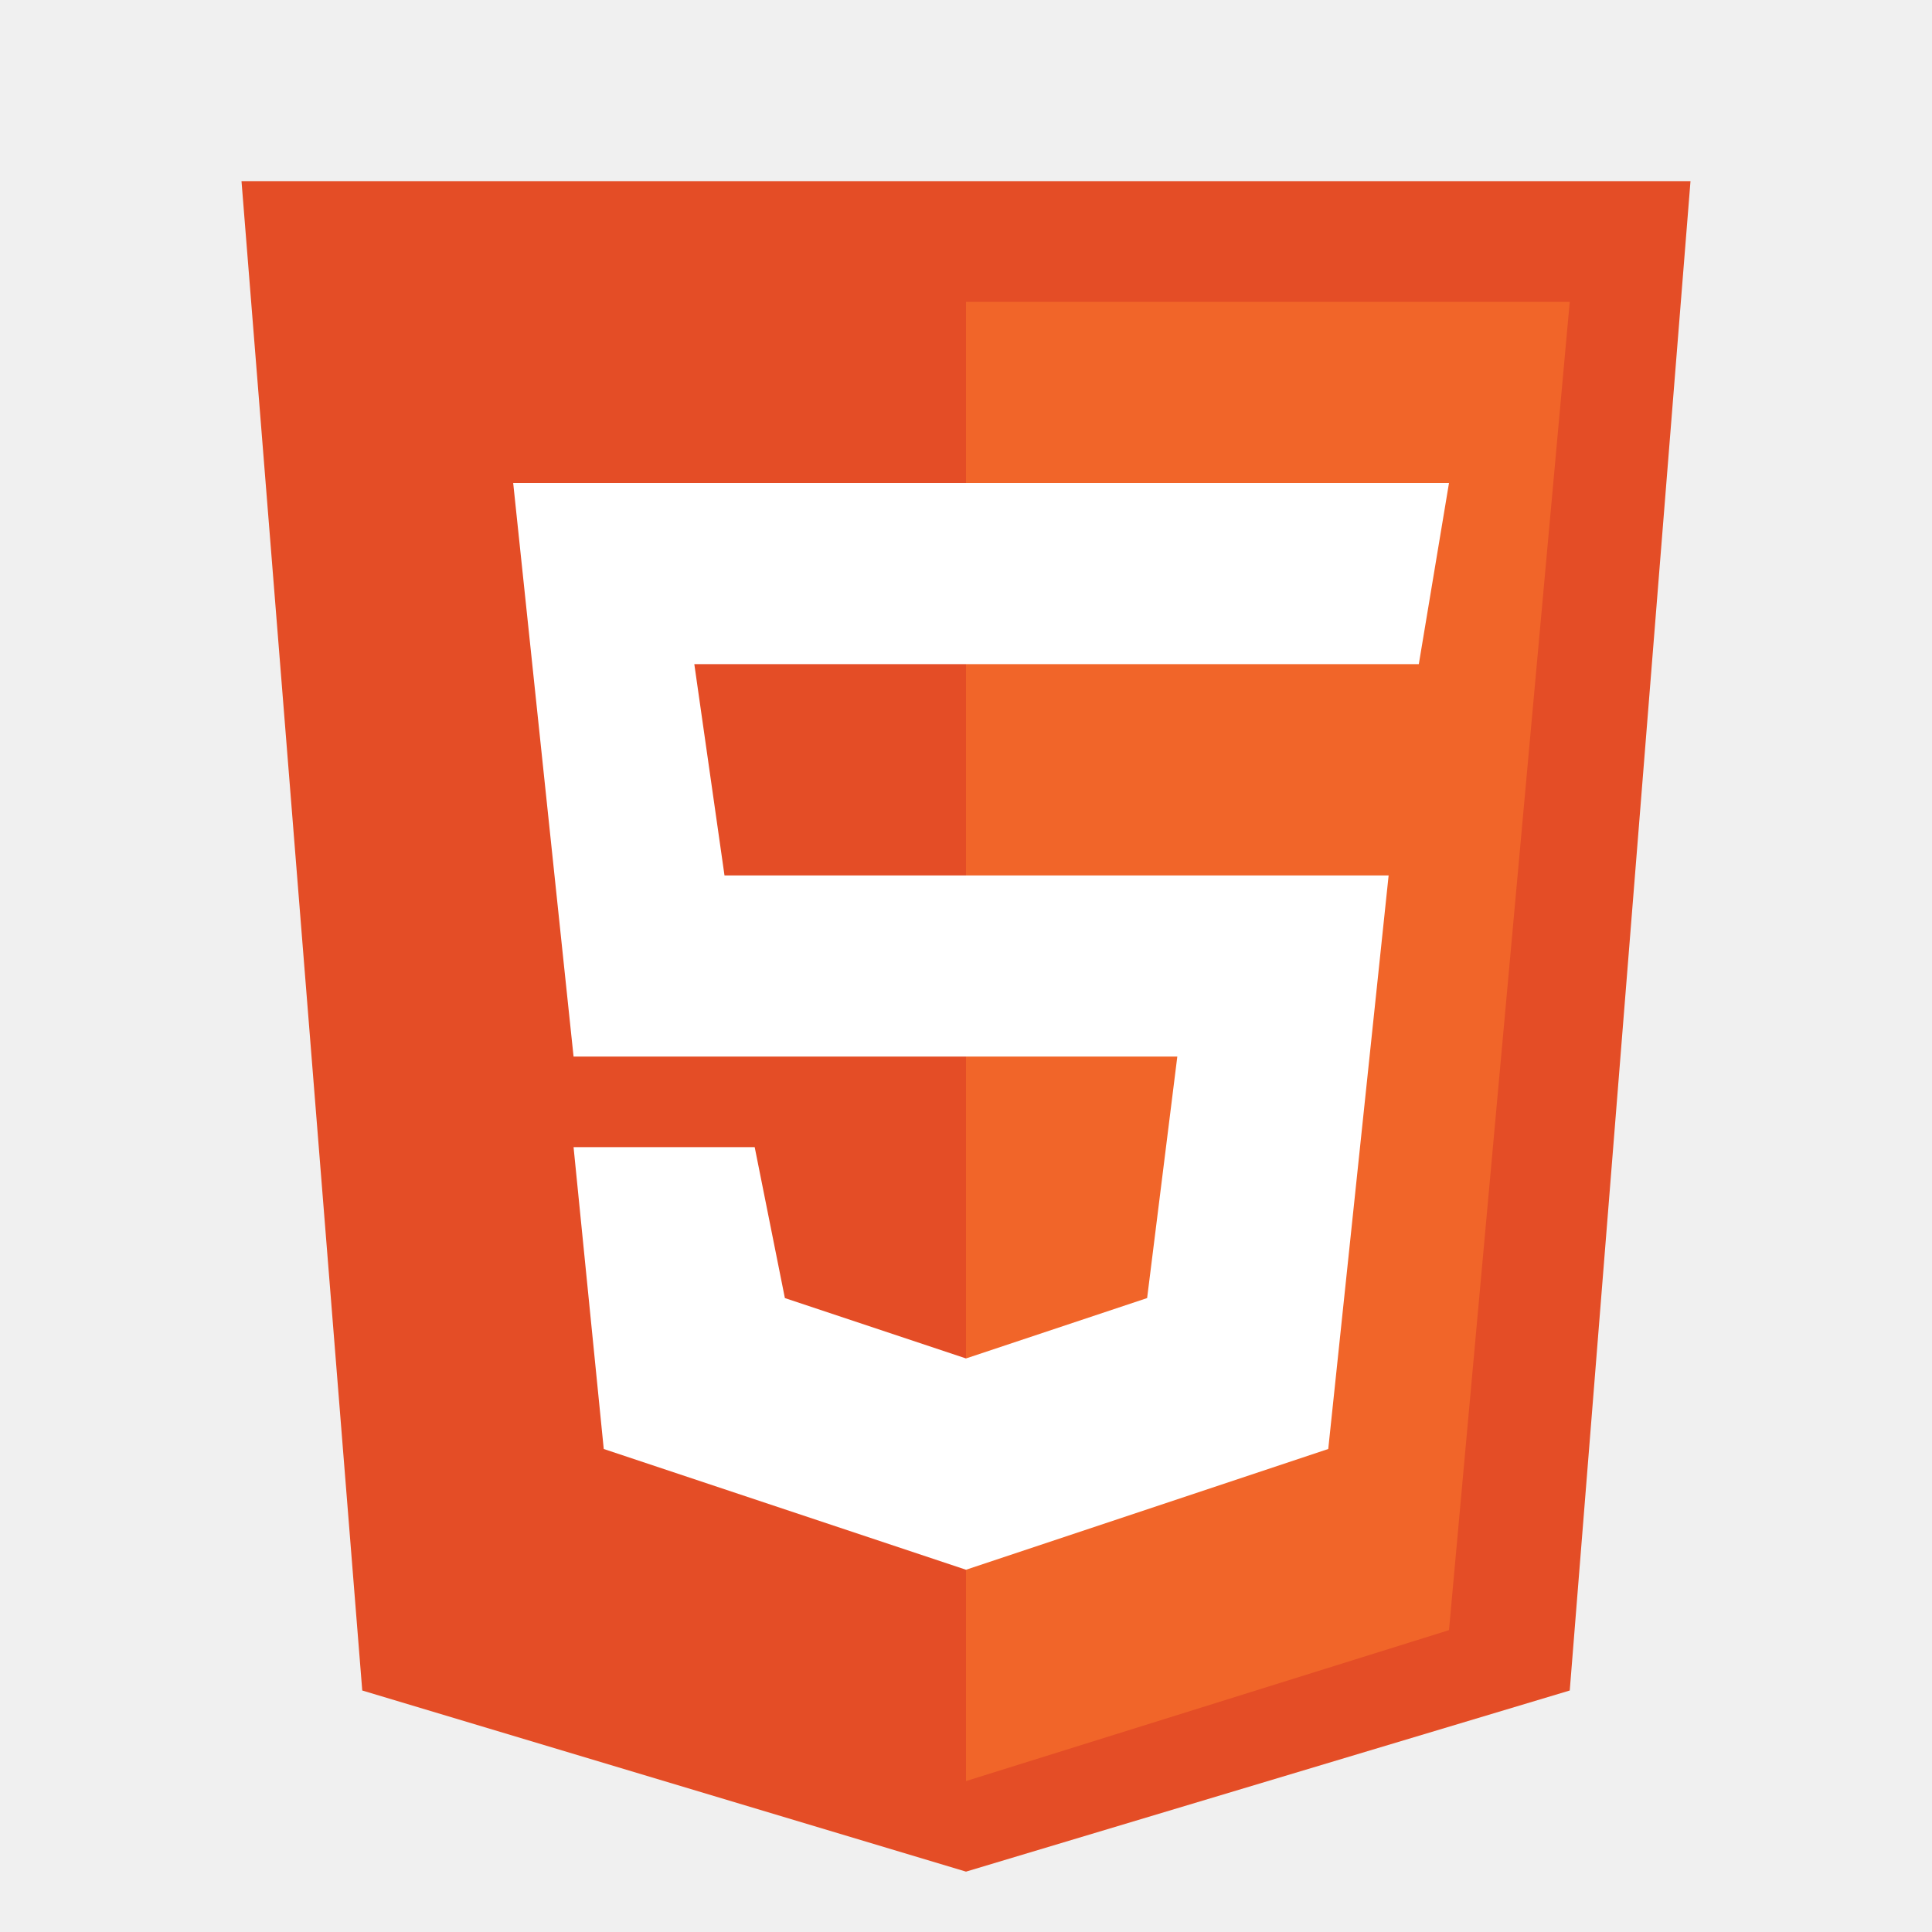
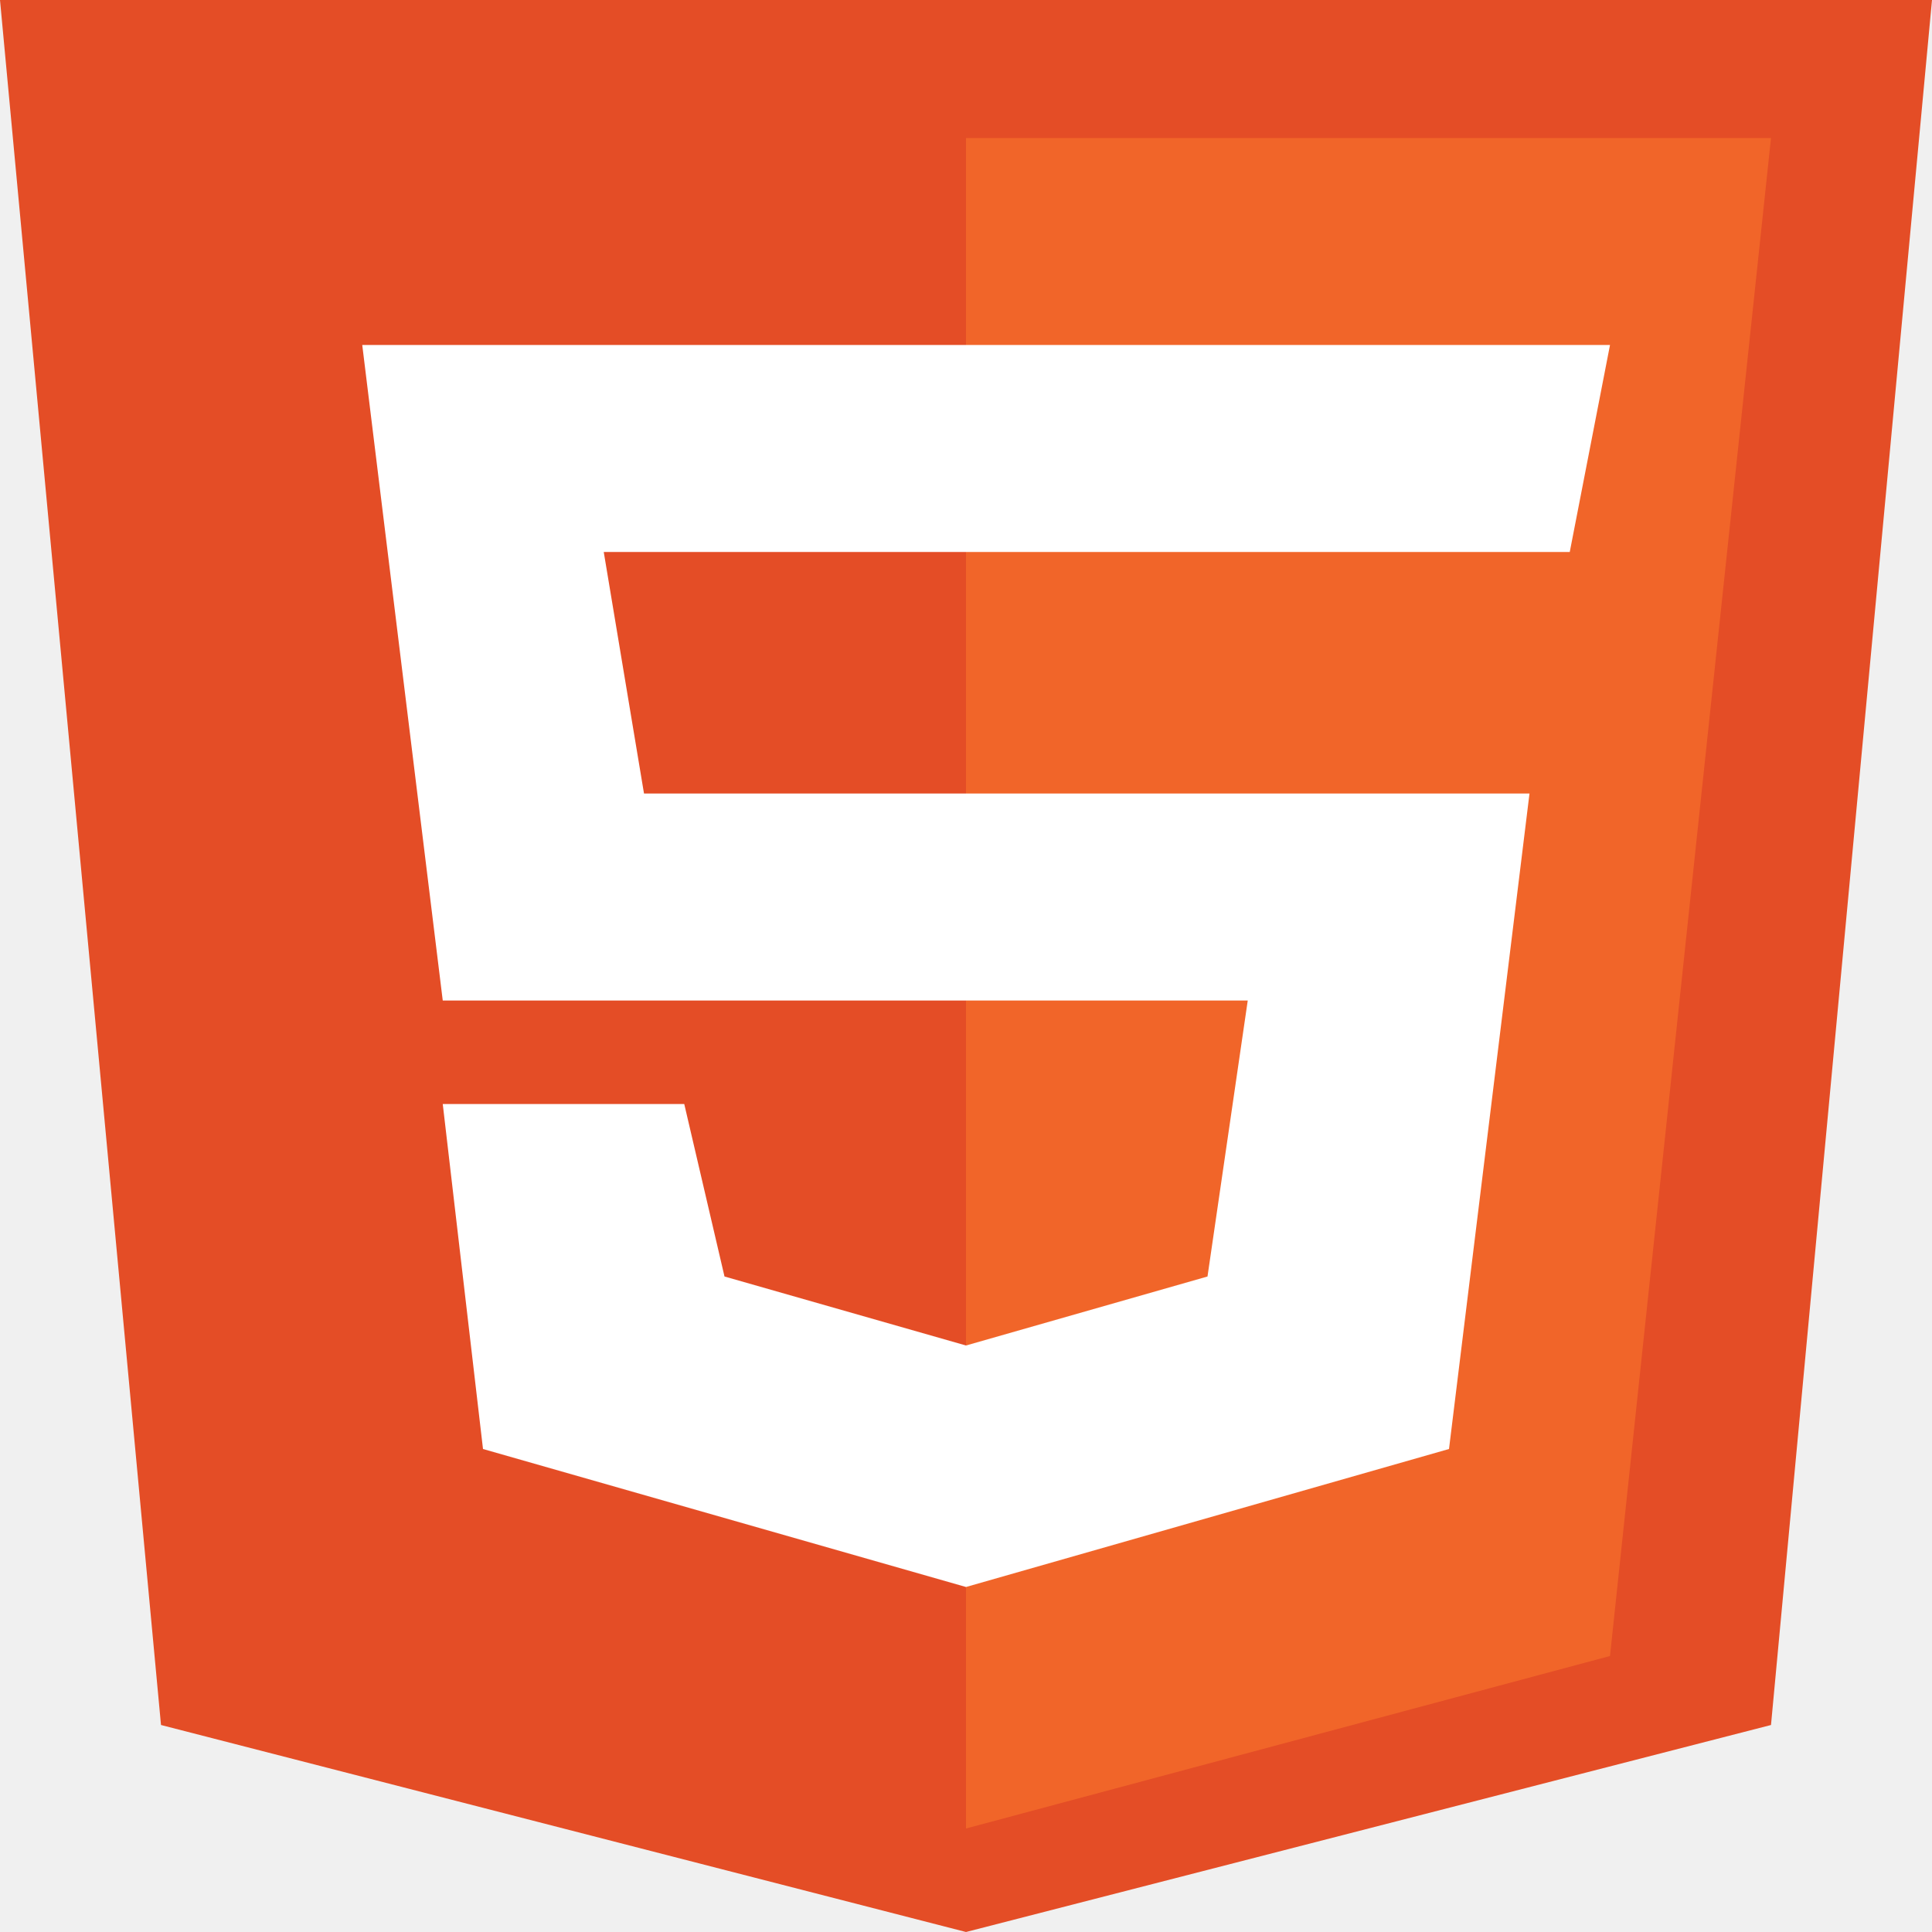
- <svg xmlns="http://www.w3.org/2000/svg" width="800px" height="800px" viewBox="0 0 32 32" fill="none">
-   <path d="M6 28L4 3H28L26 28L16 31L6 28Z" fill="#E44D26" />
-   <path d="M26 5H16V29.5L24 27L26 5Z" fill="#F16529" />
-   <path d="M9.5 17.5L8.5 8H24L23.5 11H11.5L12 14.5H23L22 24L16 26L10 24L9.5 19H12.5L13 21.5L16 22.5L19 21.5L19.5 17.5H9.5Z" fill="white" />
+ <svg xmlns="http://www.w3.org/2000/svg" width="800" height="800" viewBox="0 0 800 800" fill="none">
+   <g clip-path="url(#clip0_27_17)">
+     <path d="M66.667 714.286L0 0H800L733.333 714.286L400 800L66.667 714.286Z" fill="#E44D26" />
+     <path d="M733.333 57.143H400V757.143L666.667 685.714L733.333 57.143Z" fill="#F16529" />
+     <path d="M183.333 414.286L150 142.857H666.667L650 228.571H250L266.667 328.571H633.333L600 600L400 657.143L200 600L183.333 457.143H283.333L300 528.571L400 557.143L500 528.571L516.667 414.286H183.333Z" fill="white" />
+   </g>
+   <defs>
+     <clipPath id="clip0_27_17">
+       <rect width="800" height="800" fill="white" />
+     </clipPath>
+   </defs>
</svg>
